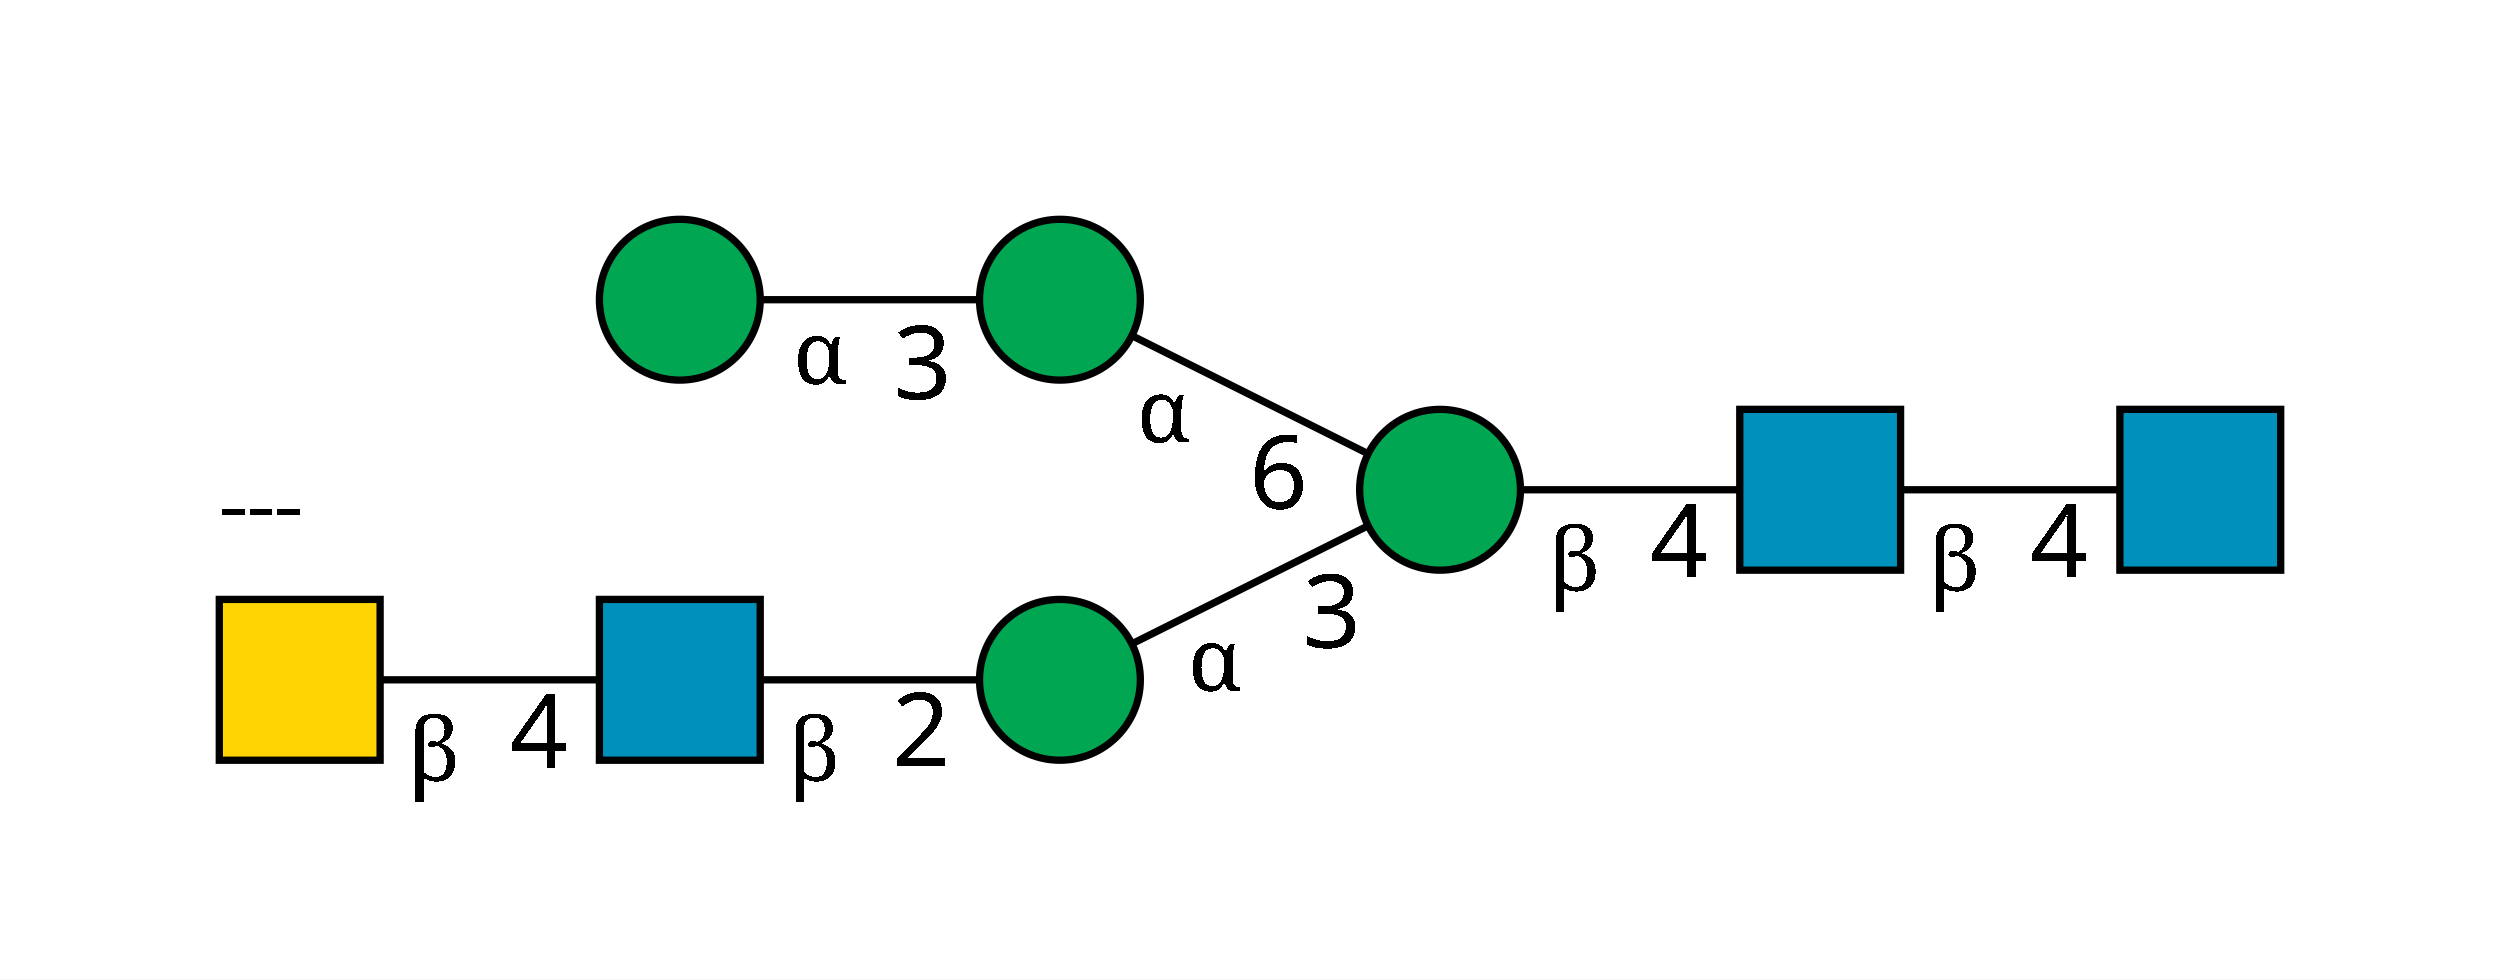
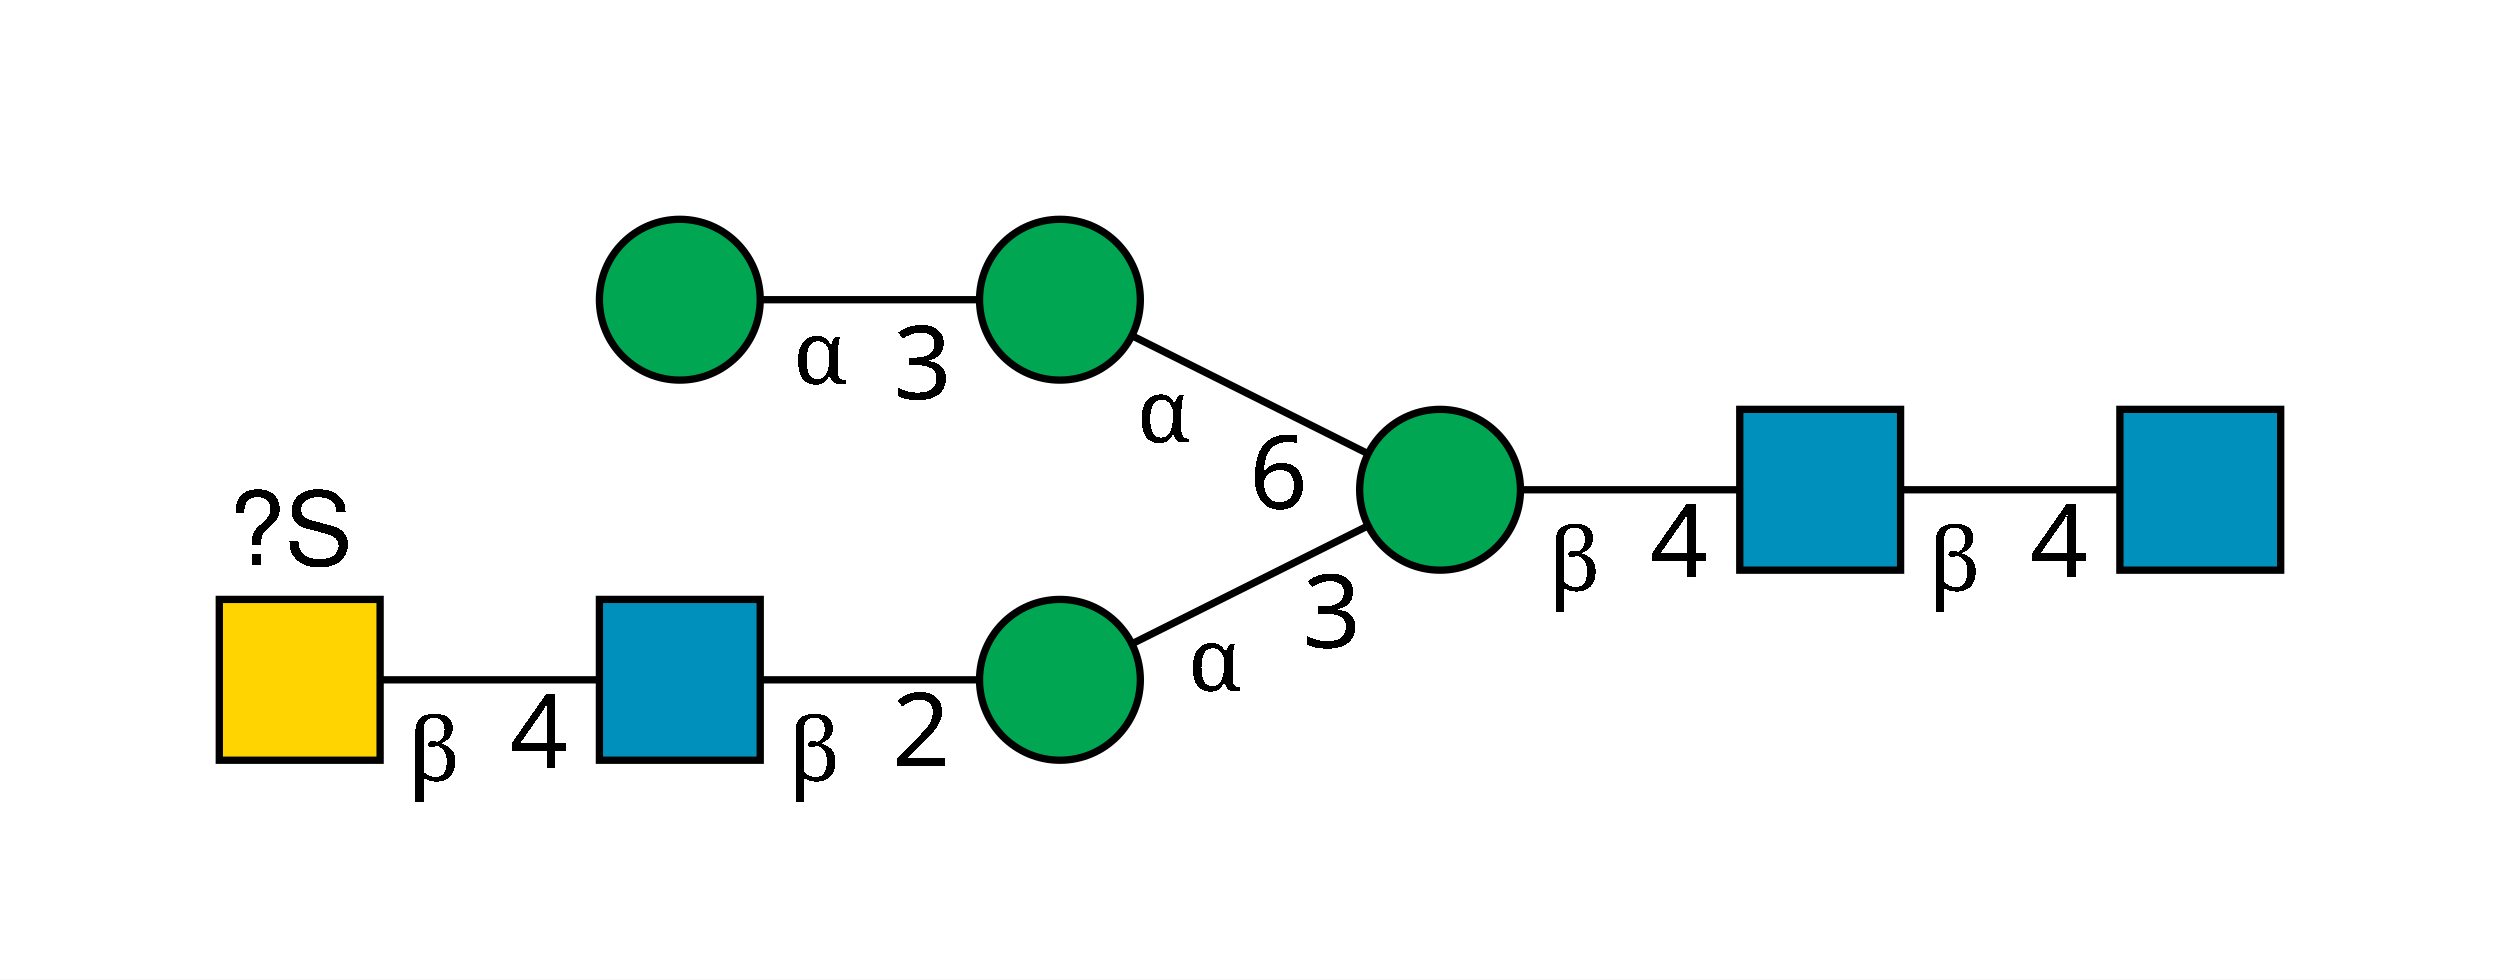
<svg xmlns="http://www.w3.org/2000/svg" id="G64186MJ_svg" height="134" width="342" style="fill-opacity:1; color-rendering:auto; color-interpolation:auto; text-rendering:auto; stroke:black; stroke-linecap:square; stroke-miterlimit:10; shape-rendering:auto; stroke-opacity:1; fill:black; stroke-dasharray:none; font-weight:normal; stroke-width:1; font-family:'Dialog'; font-style:normal; stroke-linejoin:miter; font-size:12px; stroke-dashoffset:0; image-rendering:auto;">
  <g>
    <g style="fill:white; text-rendering:optimizeSpeed; stroke:white;" id="C-G64186MJ:0">
      <rect height="134" width="342" x="0" y="0" style="fill:rgb(255,255,255); stroke:none;" />
    </g>
    <g style="text-rendering:optimizeSpeed;" id="L-G64186MJ:NB">
      <polygon points=" 301 67 249 67" style="fill:none;" />
    </g>
    <g style="text-rendering:optimizeSpeed;" id="L-G64186MJ:NC">
      <polygon points=" 249 67 197 67" style="fill:none;" />
    </g>
    <g style="text-rendering:optimizeSpeed;" id="L-G64186MJ:N1">
      <polygon points=" 197 67 145 93" style="fill:none;" />
    </g>
    <g style="text-rendering:optimizeSpeed;" id="L-G64186MJ:N4">
      <polygon points=" 197 67 145 41" style="fill:none;" />
    </g>
    <g style="text-rendering:optimizeSpeed;" id="L-G64186MJ:N2">
      <polygon points=" 145 93 93 93" style="fill:none;" />
    </g>
    <g style="text-rendering:optimizeSpeed;" id="L-G64186MJ:N29">
      <polygon points=" 93 93 41 93" style="fill:none;" />
    </g>
    <g style="text-rendering:optimizeSpeed;" id="L-G64186MJ:N19">
      <polygon points=" 145 41 93 41" style="fill:none;" />
    </g>
    <g style="fill:white; text-rendering:optimizeSpeed; stroke:white;" id="R-G64186MJ:NA">
      <rect style="stroke:black; fill:rgb(0,144,188);" height="22" width="22" x="290" y="56" />
    </g>
    <g style="fill:white; text-rendering:optimizeSpeed; stroke:white;" id="R-G64186MJ:NB">
      <rect style="stroke:black; fill:rgb(0,144,188);" height="22" width="22" x="238" y="56" />
    </g>
    <g style="fill:white; text-rendering:optimizeSpeed; stroke:white;" id="R-G64186MJ:NC">
      <circle style="stroke:black; fill:rgb(0,166,81);" cx="197" cy="67" r="11" />
    </g>
    <g style="fill:white; text-rendering:optimizeSpeed; stroke:white;" id="R-G64186MJ:N1">
      <circle style="stroke:black; fill:rgb(0,166,81);" cx="145" cy="93" r="11" />
    </g>
    <g style="fill:white; text-rendering:optimizeSpeed; stroke:white;" id="R-G64186MJ:N2">
      <rect style="stroke:black; fill:rgb(0,144,188);" height="22" width="22" x="82" y="82" />
    </g>
    <g style="fill:white; text-rendering:optimizeSpeed; stroke:white;" id="R-G64186MJ:N29">
      <rect style="stroke:black; fill:rgb(255,212,0);" height="22" width="22" x="30" y="82" />
    </g>
    <g style="fill:white; text-rendering:optimizeSpeed;">
-       <text style="fill:black; stroke:none;  font-size:12px; font-family:'Serif';" x="35.7" y="73.3" text-anchor="middle">---</text>
+       <text style="fill:black; stroke:none;  font-size:14px; font-family:'Helvetica';" x="39.7" y="77.3" text-anchor="middle">?S</text>
    </g>
    <g style="fill:white; text-rendering:optimizeSpeed; stroke:white;" id="R-G64186MJ:N4">
      <circle style="stroke:black; fill:rgb(0,166,81);" cx="145" cy="41" r="11" />
    </g>
    <g style="fill:white; text-rendering:optimizeSpeed; stroke:white;" id="R-G64186MJ:N19">
      <circle style="stroke:black; fill:rgb(0,166,81);" cx="93" cy="41" r="11" />
    </g>
    <g style="fill:white; text-rendering:optimizeSpeed; font-family:'Serif'; stroke:white;" id="LI-G64186MJ:N29">
      <text style="fill:black; stroke:none;  font-size:14px; font-family:'Baskerville';" x="73.7" y="105.0" text-anchor="middle">4</text>
      <text style="fill:black; stroke:none;  font-size:12px; font-family:'Serif';" x="59.3" y="106.8" text-anchor="middle">β</text>
    </g>
    <g style="fill:white; text-rendering:optimizeSpeed; font-family:'Serif'; stroke:white;" id="LI-G64186MJ:N2">
      <text style="fill:black; stroke:none;  font-size:14px; font-family:'Baskerville';" x="126.0" y="104.8" text-anchor="middle">2</text>
      <text style="fill:black; stroke:none;  font-size:12px; font-family:'Serif';" x="111.3" y="106.8" text-anchor="middle">β</text>
    </g>
    <g style="fill:white; text-rendering:optimizeSpeed; font-family:'Serif'; stroke:white;" id="LI-G64186MJ:N19">
      <text style="fill:black; stroke:none;  font-size:14px; font-family:'Baskerville';" x="126.2" y="54.6" text-anchor="middle">3</text>
      <text style="fill:black; stroke:none;  font-size:12px; font-family:'Serif';" x="112.2" y="52.5" text-anchor="middle">α</text>
    </g>
    <g style="fill:white; text-rendering:optimizeSpeed; font-family:'Serif'; stroke:white;" id="LI-G64186MJ:N1">
      <text style="fill:black; stroke:none;  font-size:14px; font-family:'Baskerville';" x="182.2" y="88.6" text-anchor="middle">3</text>
      <text style="fill:black; stroke:none;  font-size:12px; font-family:'Serif';" x="166.2" y="94.5" text-anchor="middle">α</text>
    </g>
    <g style="fill:white; text-rendering:optimizeSpeed; font-family:'Serif'; stroke:white;" id="LI-G64186MJ:N4">
      <text style="fill:black; stroke:none;  font-size:14px; font-family:'Baskerville';" x="174.9" y="69.6" text-anchor="middle">6</text>
      <text style="fill:black; stroke:none;  font-size:12px; font-family:'Serif';" x="159.2" y="60.5" text-anchor="middle">α</text>
    </g>
    <g style="fill:white; text-rendering:optimizeSpeed; font-family:'Serif'; stroke:white;" id="LI-G64186MJ:NC">
      <text style="fill:black; stroke:none;  font-size:14px; font-family:'Baskerville';" x="229.7" y="79.0" text-anchor="middle">4</text>
      <text style="fill:black; stroke:none;  font-size:12px; font-family:'Serif';" x="215.3" y="80.8" text-anchor="middle">β</text>
    </g>
    <g style="fill:white; text-rendering:optimizeSpeed; font-family:'Serif'; stroke:white;" id="LI-G64186MJ:NB">
      <text style="fill:black; stroke:none;  font-size:14px; font-family:'Baskerville';" x="281.7" y="79.0" text-anchor="middle">4</text>
      <text style="fill:black; stroke:none;  font-size:12px; font-family:'Serif';" x="267.3" y="80.8" text-anchor="middle">β</text>
    </g>
    <g style="fill:white; text-rendering:optimizeSpeed;">
      <text style="fill:black; stroke:none;  font-size:12px; font-family:'Serif';" x="320.0" y="71.0" text-anchor="middle" />
    </g>
  </g>
</svg>
